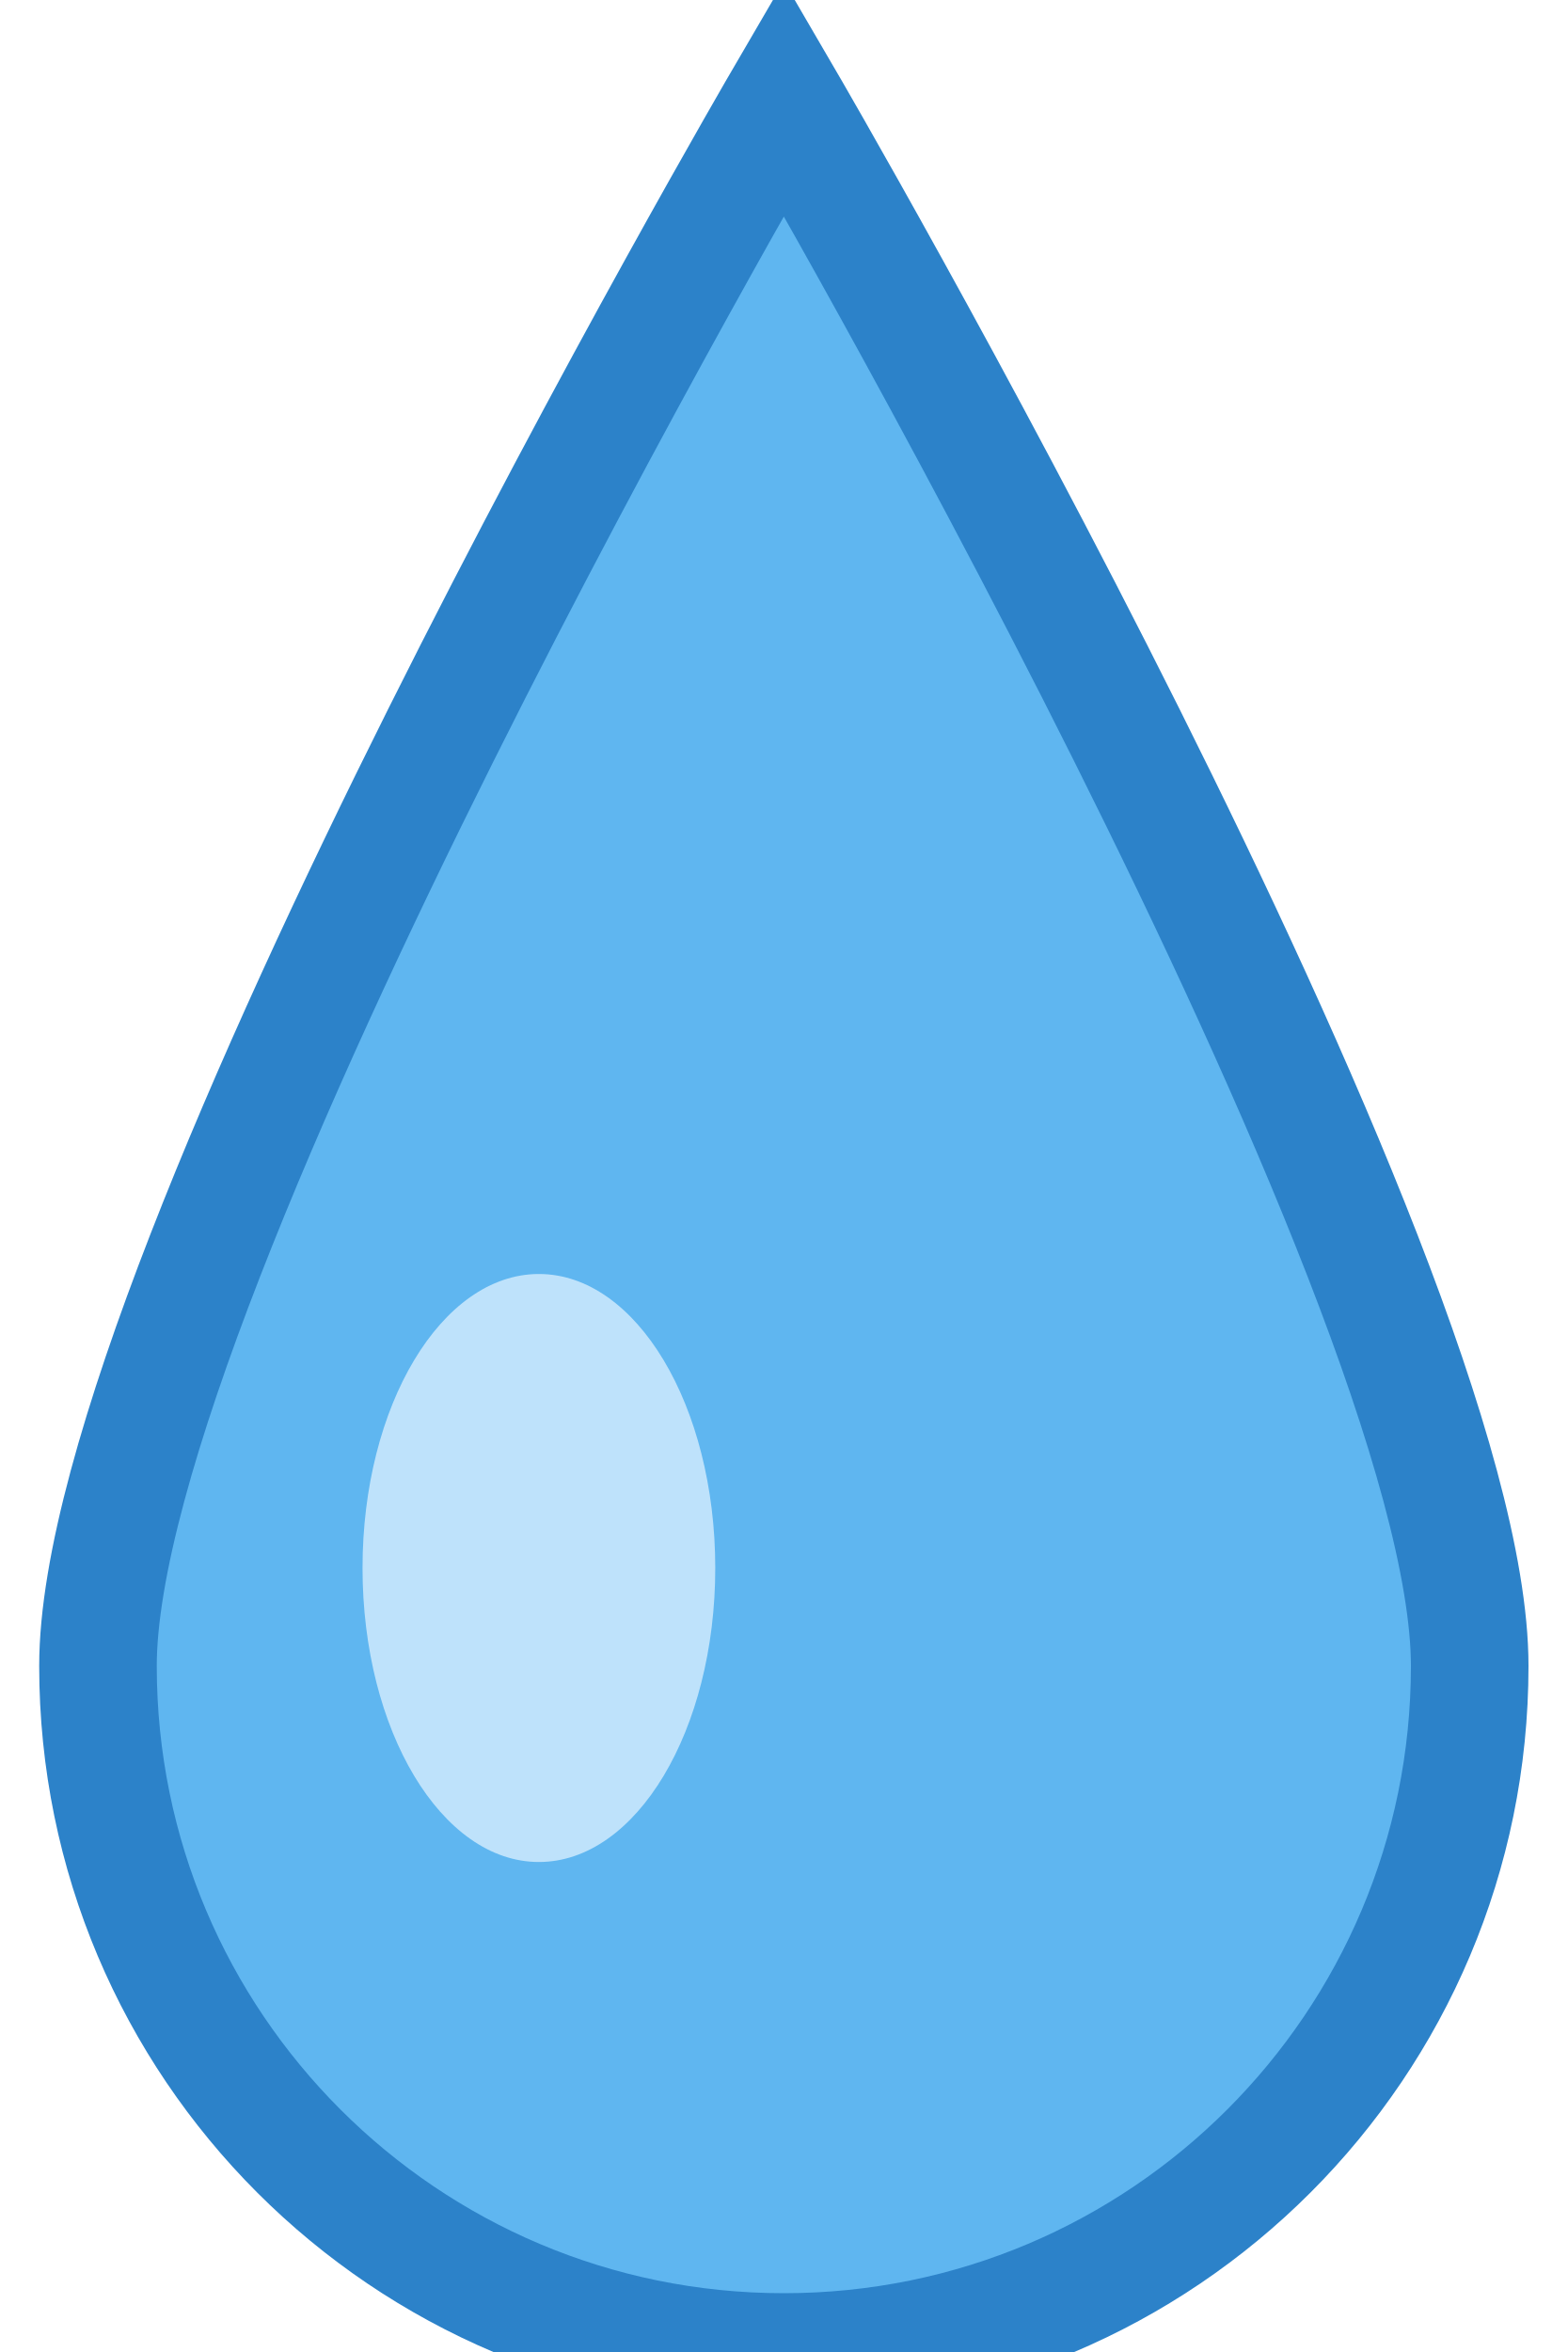
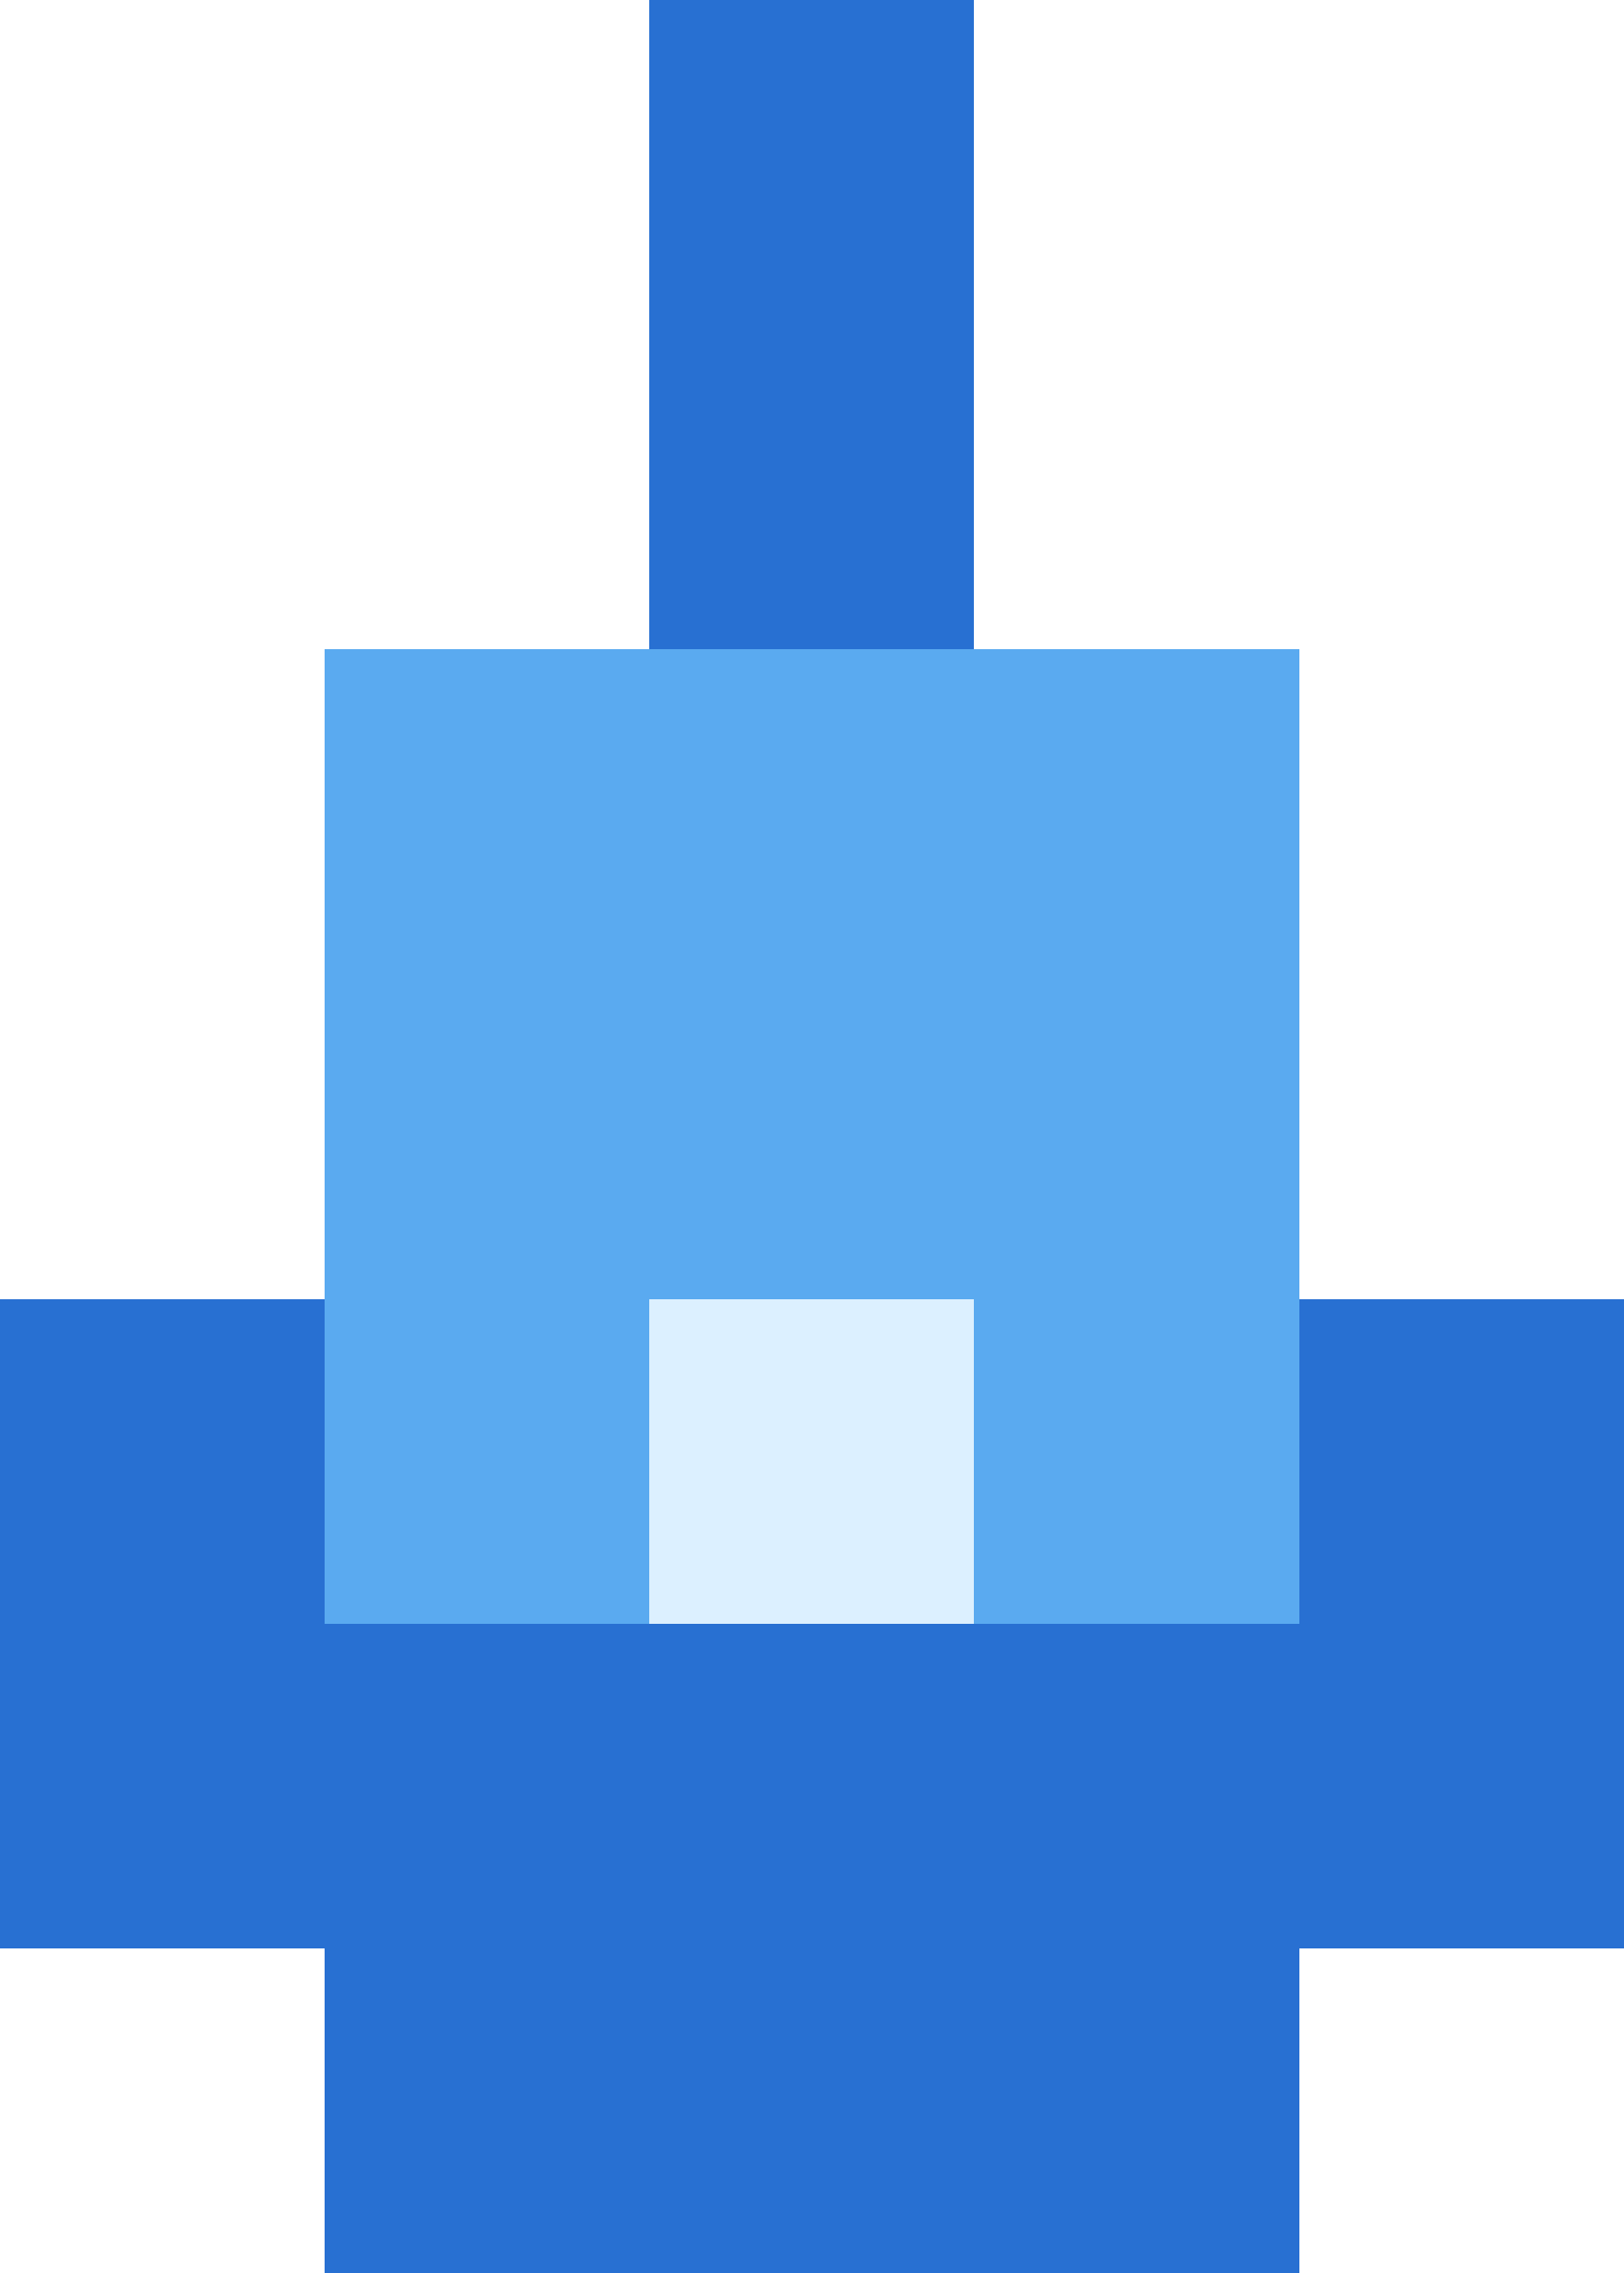
- <svg xmlns="http://www.w3.org/2000/svg" viewBox="0 0 16 24">
-   <path d="M8 1 C8 1 1 13 1 17 a7 7 0 0 0 14 0 C15 13 8 1 8 1 Z" fill="#5FB6F0" stroke="#2C82C9" stroke-width="1.2" />
-   <ellipse cx="5.5" cy="16" rx="1.8" ry="3" fill="#cfeafd" opacity=".85" />
+ <svg xmlns="http://www.w3.org/2000/svg" viewBox="0 0 5 7" shape-rendering="crispEdges" width="5" height="7">
+   <rect x="2" y="0" width="1" height="2" fill="#2870d2" />
+   <rect x="1" y="2" width="3" height="2" fill="#5aaaf0" />
+   <rect x="0" y="4" width="5" height="2" fill="#2870d2" />
+   <rect x="1" y="4" width="3" height="1" fill="#5aaaf0" />
+   <rect x="2" y="4" width="1" height="1" fill="#dcf0ff" />
+   <rect x="1" y="6" width="3" height="1" fill="#2870d2" />
</svg>
